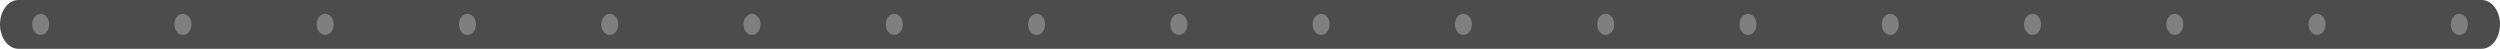
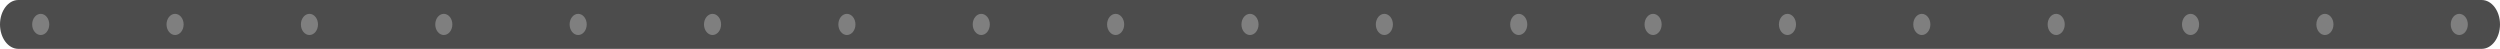
- <svg xmlns="http://www.w3.org/2000/svg" viewBox="0 0 615 12" height="12" width="615" version="1.1">
-   <path d="M 4.5,0 A 4.5,6 0 0 0 0,6 4.5,6 0 0 0 4.5,12 l 606,0 A 4.5,6 0 0 0 615,6 4.5,6 0 0 0 610.5,0 L 4.5,0 Z" style="fill:#4c4c4c;stroke:none;" />
+ <svg xmlns="http://www.w3.org/2000/svg" viewBox="0 0 614 12" height="12" width="614" version="1.1">
+   <path d="M 4.5,0 A 4.5,6 0 0 0 0,6 4.5,6 0 0 0 4.5,12 l 605,0 A 4.5,6 0 0 0 614,6 4.5,6 0 0 0 609.5,0 L 4.5,0 Z" style="fill:#4c4c4c;stroke:none;" />
  <ellipse cx="10" cy="6" rx="2.1" ry="2.6" style="fill:#7f7f7f;stroke:none;" />
-   <ellipse cx="45" cy="6" rx="2.1" ry="2.6" style="fill:#7f7f7f;stroke:none;" />
-   <ellipse cx="80" cy="6" rx="2.1" ry="2.6" style="fill:#7f7f7f;stroke:none;" />
-   <ellipse cx="115" cy="6" rx="2.1" ry="2.6" style="fill:#7f7f7f;stroke:none;" />
-   <ellipse cx="150" cy="6" rx="2.1" ry="2.6" style="fill:#7f7f7f;stroke:none;" />
-   <ellipse cx="185" cy="6" rx="2.1" ry="2.6" style="fill:#7f7f7f;stroke:none;" />
-   <ellipse cx="220" cy="6" rx="2.1" ry="2.6" style="fill:#7f7f7f;stroke:none;" />
-   <ellipse cx="255" cy="6" rx="2.1" ry="2.6" style="fill:#7f7f7f;stroke:none;" />
-   <ellipse cx="290" cy="6" rx="2.1" ry="2.6" style="fill:#7f7f7f;stroke:none;" />
-   <ellipse cx="325" cy="6" rx="2.1" ry="2.6" style="fill:#7f7f7f;stroke:none;" />
-   <ellipse cx="360" cy="6" rx="2.1" ry="2.6" style="fill:#7f7f7f;stroke:none;" />
-   <ellipse cx="395" cy="6" rx="2.1" ry="2.6" style="fill:#7f7f7f;stroke:none;" />
-   <ellipse cx="430" cy="6" rx="2.1" ry="2.6" style="fill:#7f7f7f;stroke:none;" />
-   <ellipse cx="465" cy="6" rx="2.1" ry="2.6" style="fill:#7f7f7f;stroke:none;" />
-   <ellipse cx="500" cy="6" rx="2.1" ry="2.6" style="fill:#7f7f7f;stroke:none;" />
-   <ellipse cx="535" cy="6" rx="2.1" ry="2.6" style="fill:#7f7f7f;stroke:none;" />
-   <ellipse cx="570" cy="6" rx="2.1" ry="2.6" style="fill:#7f7f7f;stroke:none;" />
-   <ellipse cx="605" cy="6" rx="2.1" ry="2.6" style="fill:#7f7f7f;stroke:none;" />
+   <ellipse cx="43" cy="6" rx="2.1" ry="2.6" style="fill:#7f7f7f;stroke:none;" />
+   <ellipse cx="76" cy="6" rx="2.1" ry="2.6" style="fill:#7f7f7f;stroke:none;" />
+   <ellipse cx="109" cy="6" rx="2.1" ry="2.6" style="fill:#7f7f7f;stroke:none;" />
+   <ellipse cx="142" cy="6" rx="2.1" ry="2.6" style="fill:#7f7f7f;stroke:none;" />
+   <ellipse cx="175" cy="6" rx="2.1" ry="2.6" style="fill:#7f7f7f;stroke:none;" />
+   <ellipse cx="208" cy="6" rx="2.1" ry="2.6" style="fill:#7f7f7f;stroke:none;" />
+   <ellipse cx="241" cy="6" rx="2.1" ry="2.6" style="fill:#7f7f7f;stroke:none;" />
+   <ellipse cx="274" cy="6" rx="2.1" ry="2.6" style="fill:#7f7f7f;stroke:none;" />
+   <ellipse cx="307" cy="6" rx="2.1" ry="2.6" style="fill:#7f7f7f;stroke:none;" />
+   <ellipse cx="340" cy="6" rx="2.1" ry="2.6" style="fill:#7f7f7f;stroke:none;" />
+   <ellipse cx="373" cy="6" rx="2.1" ry="2.6" style="fill:#7f7f7f;stroke:none;" />
+   <ellipse cx="406" cy="6" rx="2.1" ry="2.6" style="fill:#7f7f7f;stroke:none;" />
+   <ellipse cx="439" cy="6" rx="2.1" ry="2.6" style="fill:#7f7f7f;stroke:none;" />
+   <ellipse cx="472" cy="6" rx="2.1" ry="2.6" style="fill:#7f7f7f;stroke:none;" />
+   <ellipse cx="505" cy="6" rx="2.1" ry="2.6" style="fill:#7f7f7f;stroke:none;" />
+   <ellipse cx="538" cy="6" rx="2.1" ry="2.6" style="fill:#7f7f7f;stroke:none;" />
+   <ellipse cx="571" cy="6" rx="2.1" ry="2.6" style="fill:#7f7f7f;stroke:none;" />
+   <ellipse cx="604" cy="6" rx="2.1" ry="2.6" style="fill:#7f7f7f;stroke:none;" />
</svg>
